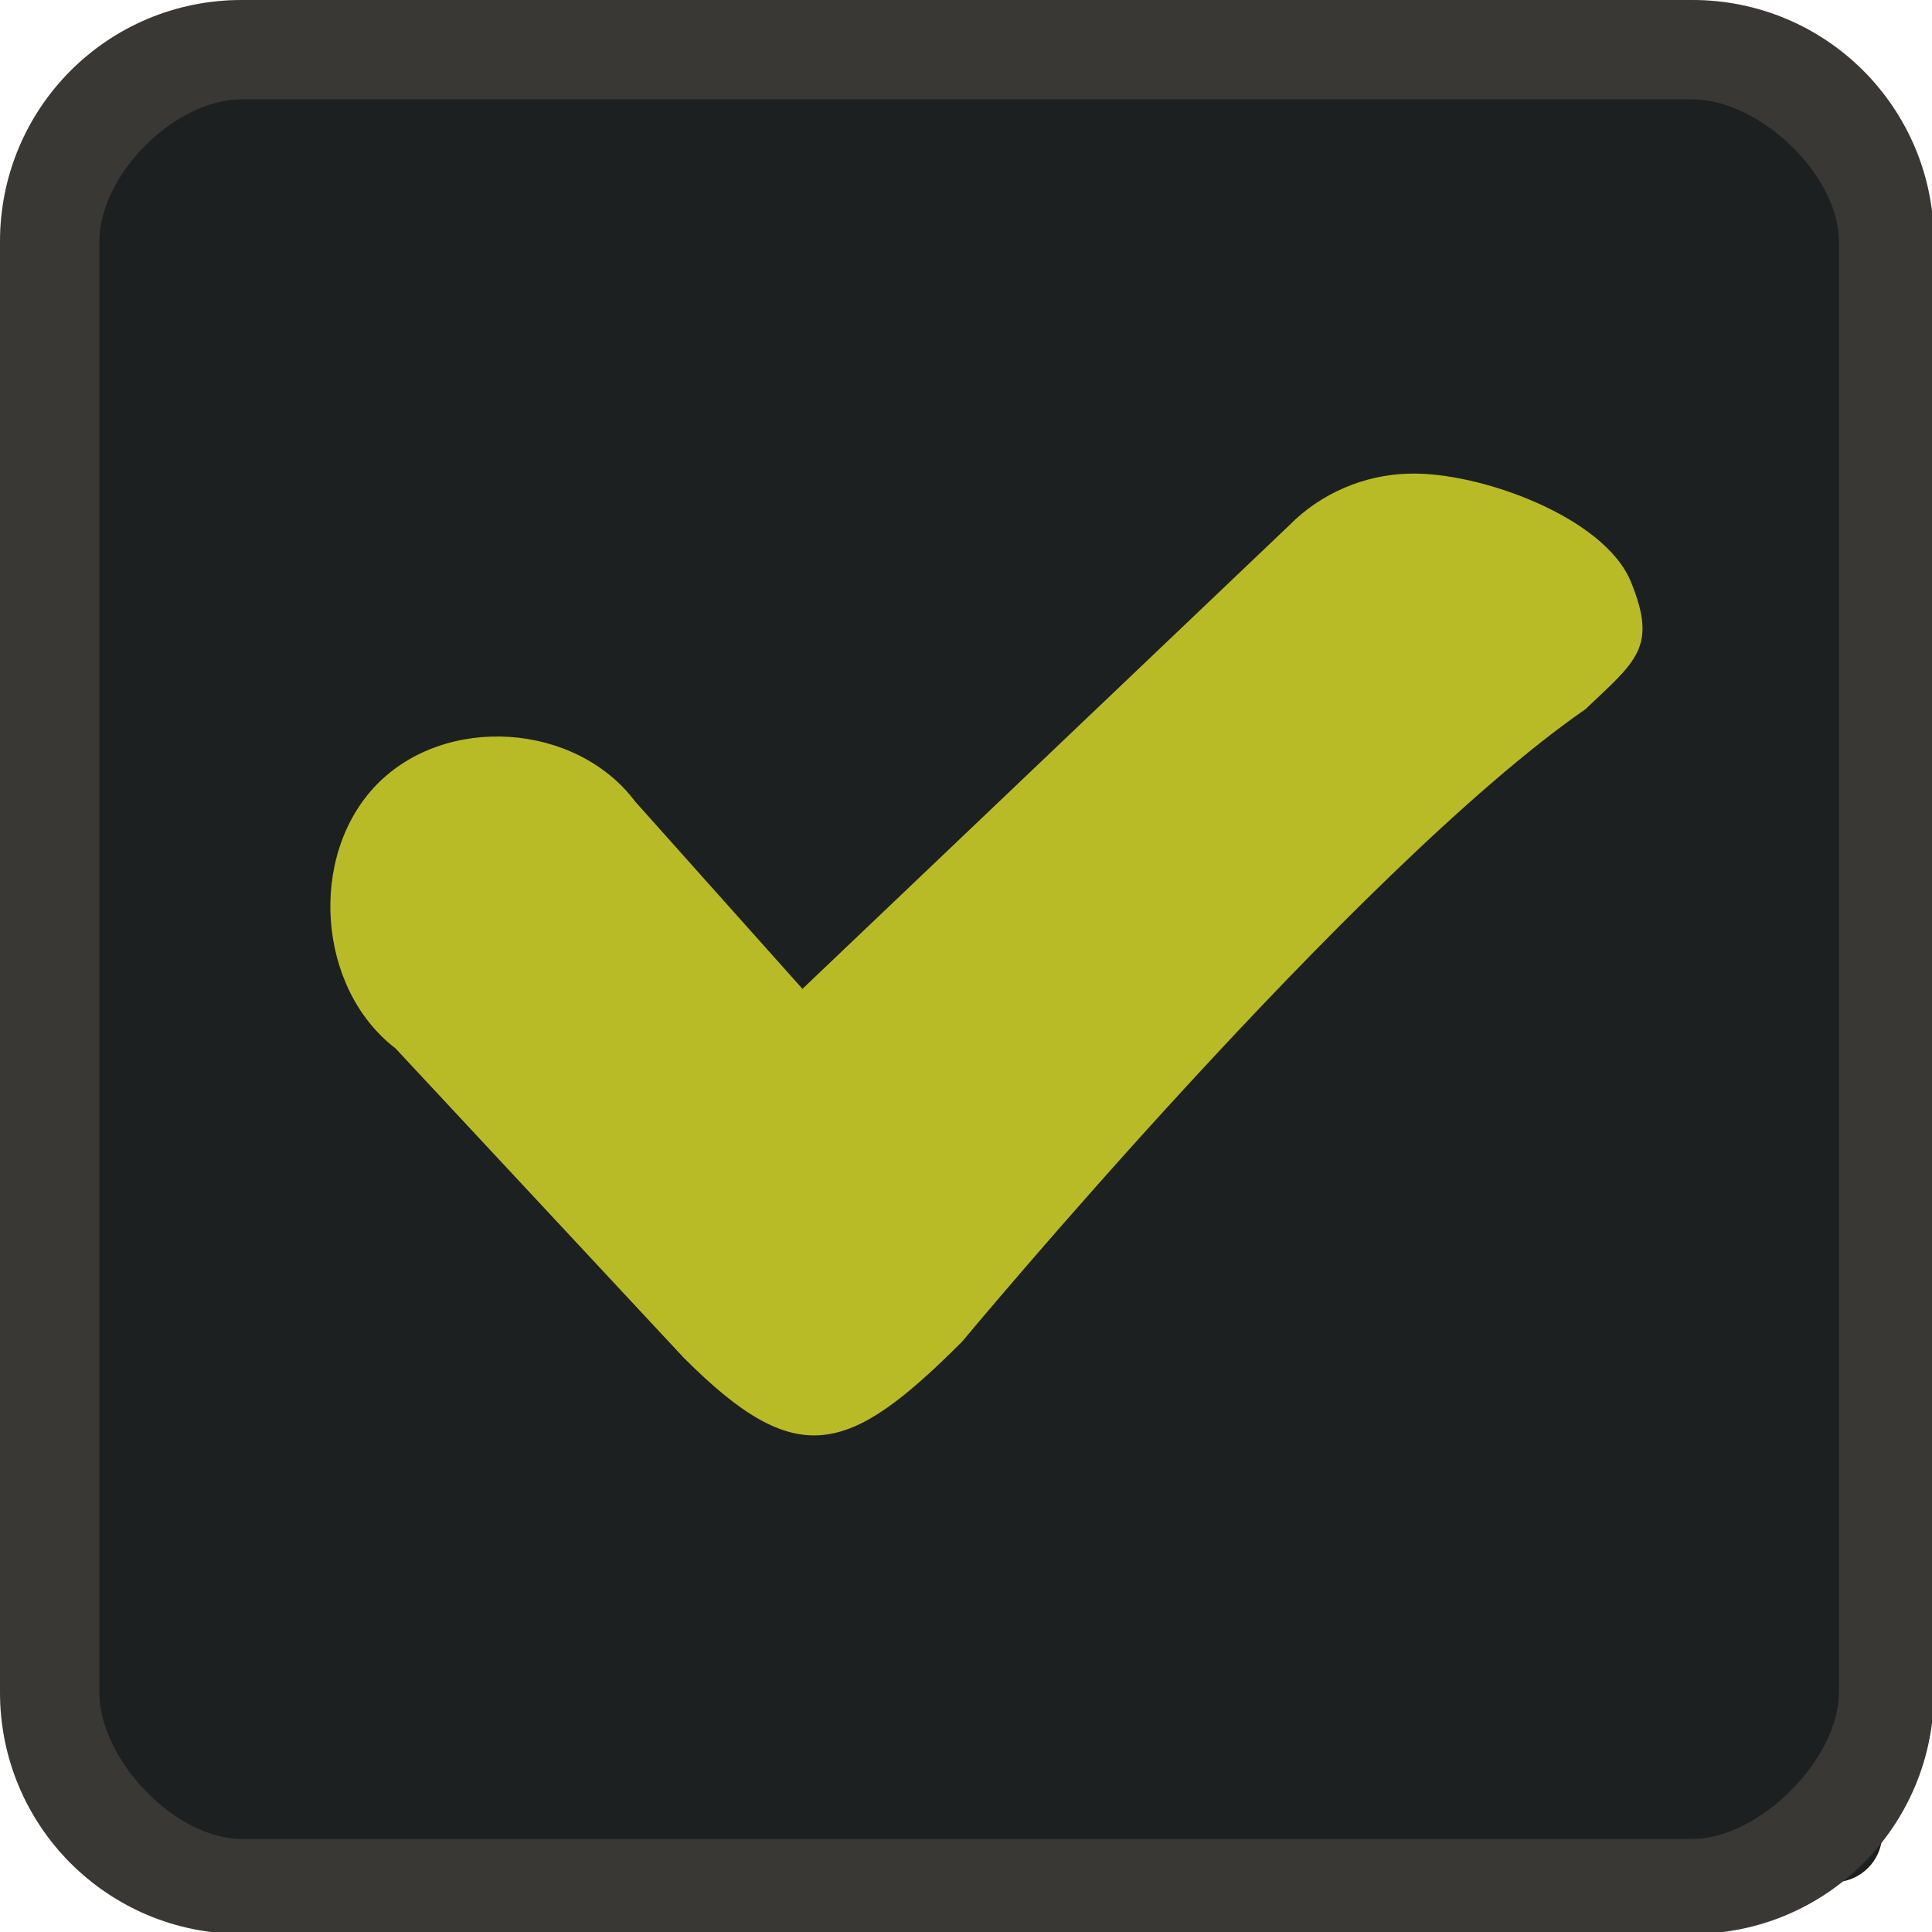
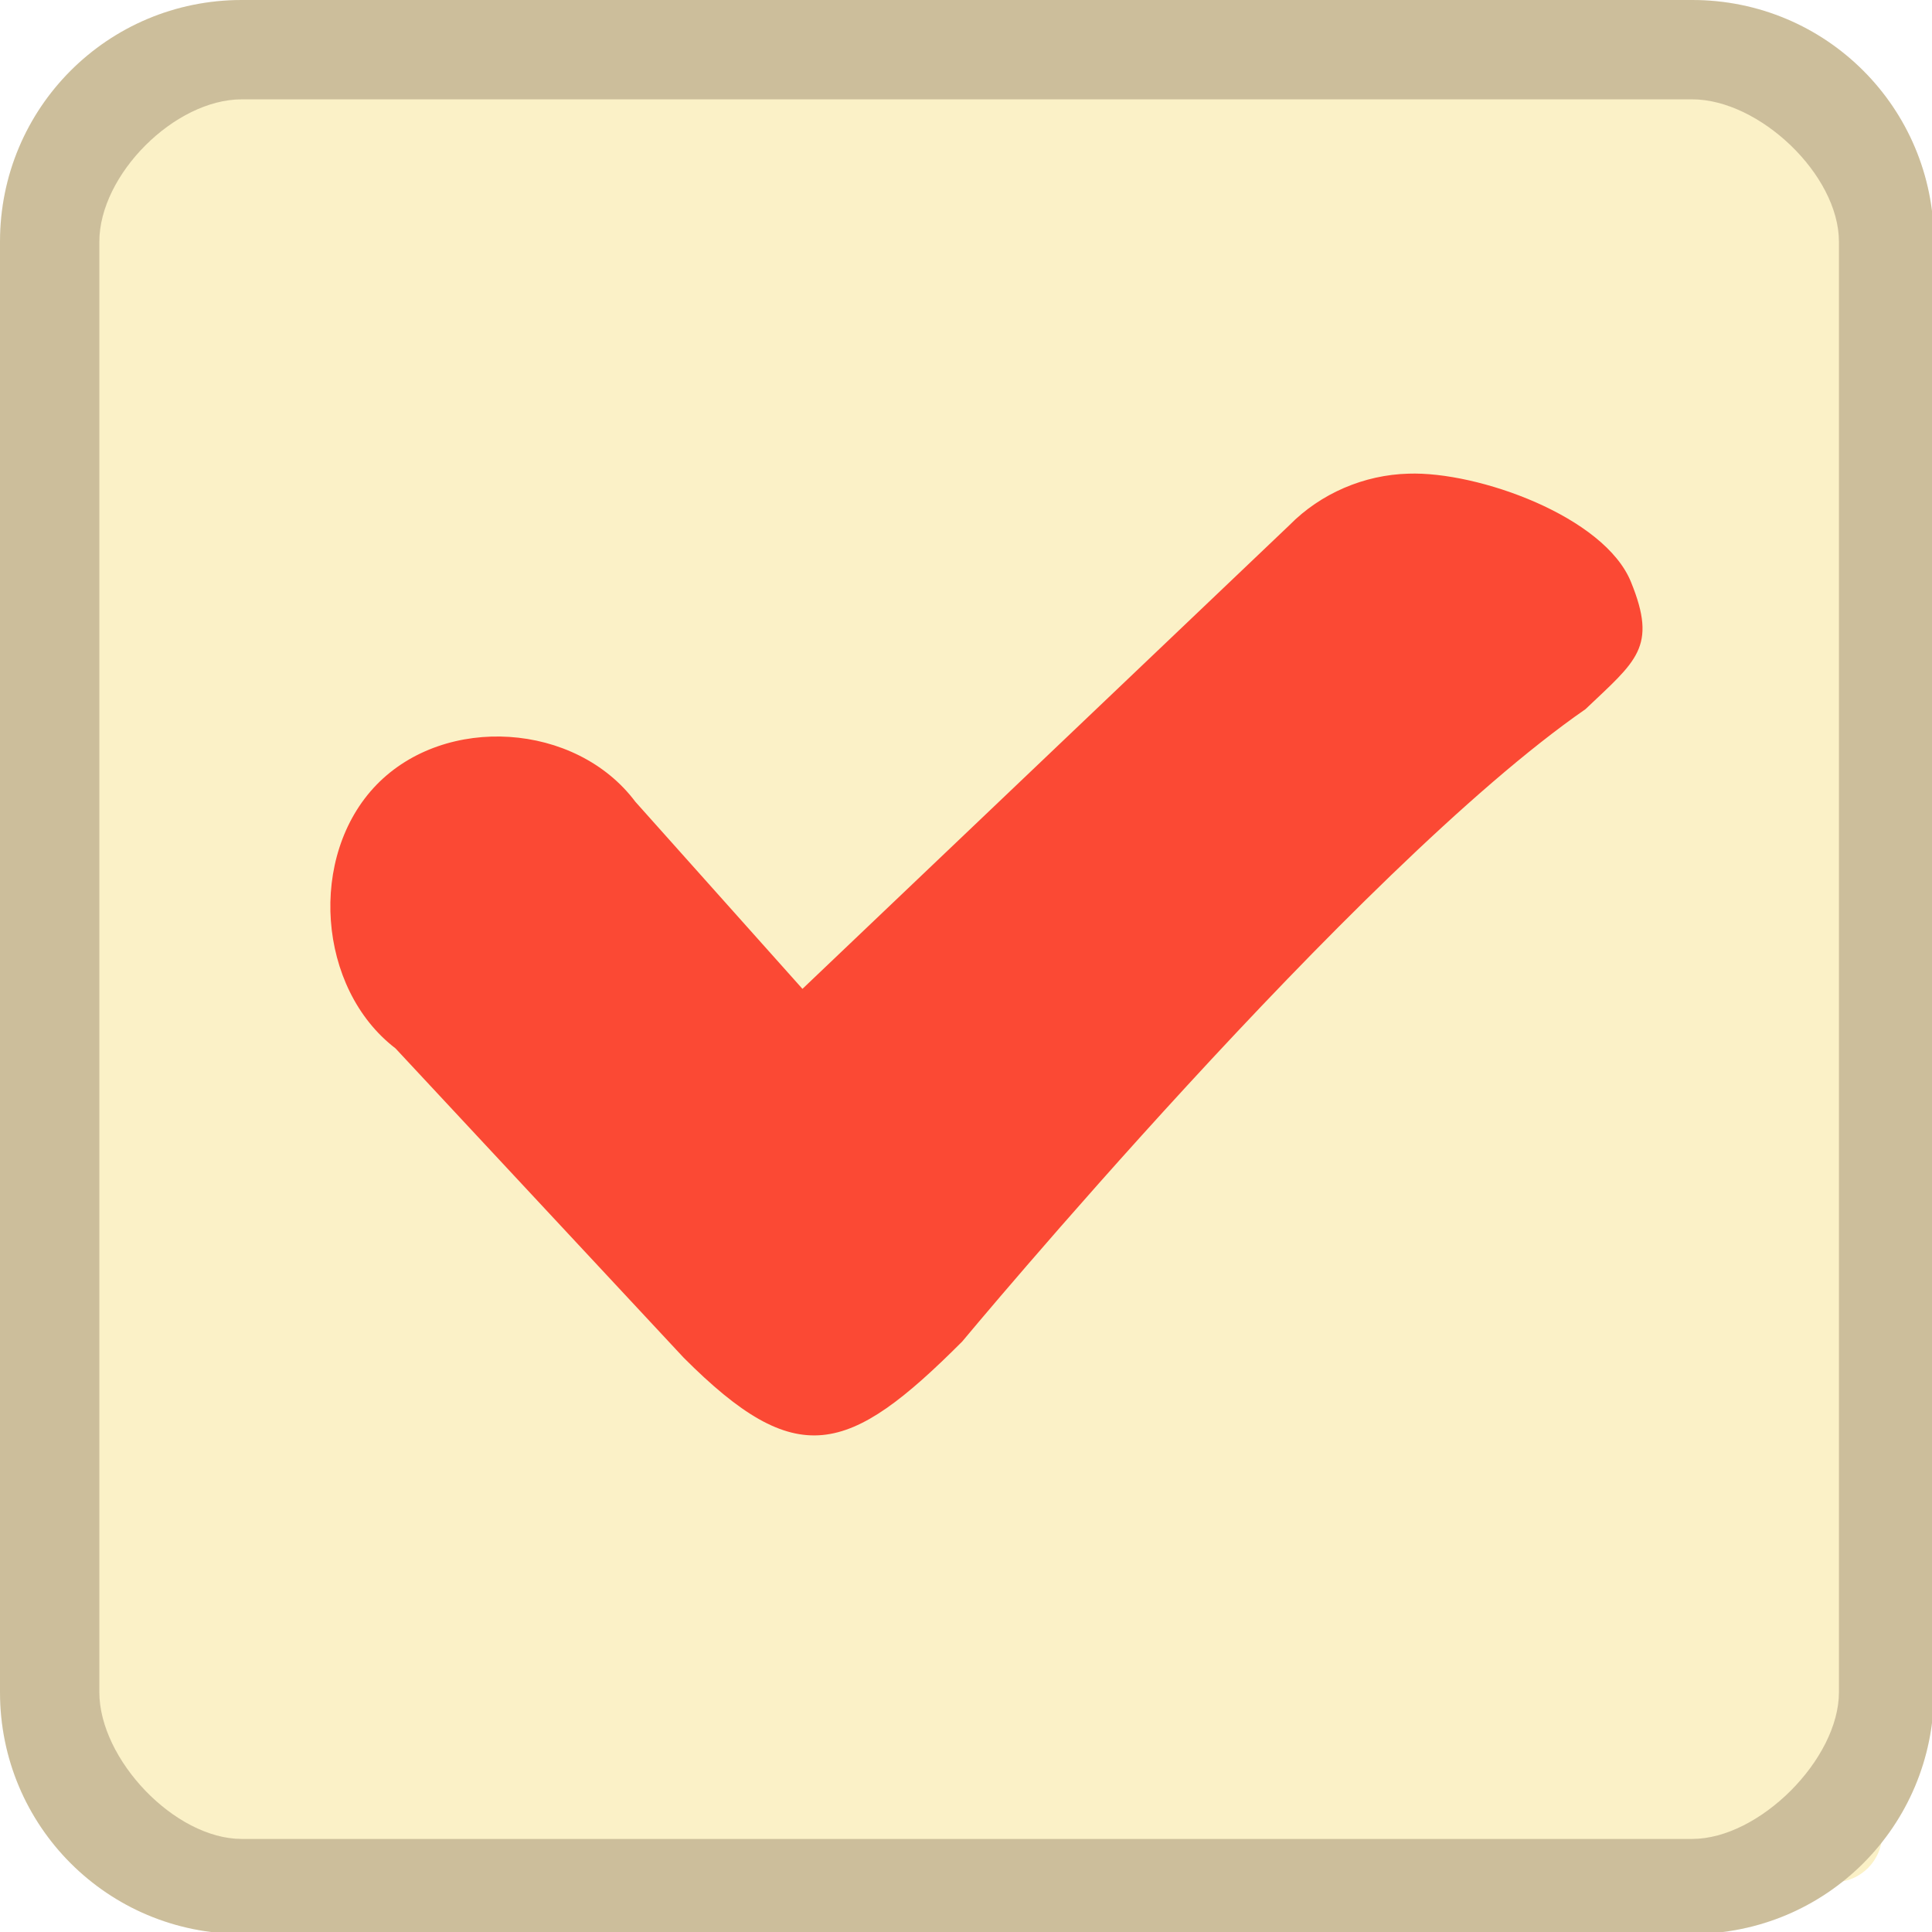
<svg xmlns="http://www.w3.org/2000/svg" width="333pt" height="333pt" viewBox="0 0 333 333" version="1.1">
  <g id="surface1">
-     <path style=" stroke:none;fill-rule:nonzero;fill:#1d2021;fill-opacity:1;" d="M 20.246 11.914 L 316.082 11.914 C 320.672 11.914 324.414 15.625 324.414 20.246 L 324.414 316.082 C 324.414 320.672 320.672 324.414 316.082 324.414 L 20.246 324.414 C 15.625 324.414 11.914 320.672 11.914 316.082 L 11.914 20.246 C 11.914 15.625 15.625 11.914 20.246 11.914 Z M 20.246 11.914 " />
-     <path style=" stroke:none;fill-rule:nonzero;fill:#1d2021;fill-opacity:1;" d="M 41.668 0 C 18.586 0 0 18.586 0 41.668 L 0 291.668 C 0 314.746 18.586 333.332 41.668 333.332 L 291.668 333.332 C 314.746 333.332 333.332 314.746 333.332 291.668 L 333.332 41.668 C 333.332 18.586 314.746 0 291.668 0 Z M 41.668 17.121 L 291.668 17.121 C 303.223 17.121 316.961 30.109 316.961 41.668 L 316.961 291.668 C 316.961 303.223 303.223 316.961 291.668 316.961 L 41.668 316.961 C 30.109 316.961 17.121 303.223 17.121 291.668 L 17.121 41.668 C 17.121 30.109 30.109 17.121 41.668 17.121 Z M 41.668 17.121 " />
-     <path style=" stroke:none;fill-rule:nonzero;fill:#d5c4a1;fill-opacity:0.15;" d="M 41.668 0 C 18.586 0 0 18.586 0 41.668 L 0 291.668 C 0 314.746 18.586 333.332 41.668 333.332 L 291.668 333.332 C 314.746 333.332 333.332 314.746 333.332 291.668 L 333.332 41.668 C 333.332 18.586 314.746 0 291.668 0 Z M 41.668 17.121 L 291.668 17.121 C 303.223 17.121 316.961 30.109 316.961 41.668 L 316.961 291.668 C 316.961 303.223 303.223 316.961 291.668 316.961 L 41.668 316.961 C 30.109 316.961 17.121 303.223 17.121 291.668 L 17.121 41.668 C 17.121 30.109 30.109 17.121 41.668 17.121 Z M 41.668 17.121 " />
-     <path style=" stroke:none;fill-rule:nonzero;fill:#b8bb26;fill-opacity:1;" d="M 242.773 81.641 C 235.156 81.836 227.637 85.027 222.234 90.527 L 138.312 170.441 L 109.504 138.184 C 99.25 124.512 76.789 123.047 64.91 135.254 C 53.027 147.492 54.688 170.379 68.164 180.695 L 117.84 234.016 C 137.336 253.547 146.16 250.945 165.852 231.219 C 165.852 231.219 233.562 149.773 273.273 122.234 C 282.031 113.898 285.711 111.59 281.121 100.324 C 276.562 89.031 254.754 81.219 242.773 81.641 Z M 242.773 81.641 " />
+     <path style=" stroke:none;fill-rule:nonzero;fill:#fbf1c7;fill-opacity:1;" d="M 20.246 11.914 L 316.082 11.914 C 320.672 11.914 324.414 15.625 324.414 20.246 L 324.414 316.082 C 324.414 320.672 320.672 324.414 316.082 324.414 L 20.246 324.414 C 15.625 324.414 11.914 320.672 11.914 316.082 L 11.914 20.246 C 11.914 15.625 15.625 11.914 20.246 11.914 Z M 20.246 11.914 " />
+     <path style=" stroke:none;fill-rule:nonzero;fill:#ebdbb2;fill-opacity:1;" d="M 41.668 0 C 18.586 0 0 18.586 0 41.668 L 0 291.668 C 0 314.746 18.586 333.332 41.668 333.332 L 291.668 333.332 C 314.746 333.332 333.332 314.746 333.332 291.668 L 333.332 41.668 C 333.332 18.586 314.746 0 291.668 0 Z M 41.668 17.121 L 291.668 17.121 C 303.223 17.121 316.961 30.109 316.961 41.668 L 316.961 291.668 C 316.961 303.223 303.223 316.961 291.668 316.961 L 41.668 316.961 C 30.109 316.961 17.121 303.223 17.121 291.668 L 17.121 41.668 C 17.121 30.109 30.109 17.121 41.668 17.121 Z M 41.668 17.121 " />
+     <path style=" stroke:none;fill-rule:nonzero;fill:#1d2021;fill-opacity:0.15;" d="M 41.668 0 C 18.586 0 0 18.586 0 41.668 L 0 291.668 C 0 314.746 18.586 333.332 41.668 333.332 L 291.668 333.332 C 314.746 333.332 333.332 314.746 333.332 291.668 L 333.332 41.668 C 333.332 18.586 314.746 0 291.668 0 Z M 41.668 17.121 L 291.668 17.121 C 303.223 17.121 316.961 30.109 316.961 41.668 L 316.961 291.668 C 316.961 303.223 303.223 316.961 291.668 316.961 L 41.668 316.961 C 30.109 316.961 17.121 303.223 17.121 291.668 L 17.121 41.668 C 17.121 30.109 30.109 17.121 41.668 17.121 Z M 41.668 17.121 " />
+     <path style=" stroke:none;fill-rule:nonzero;fill:#fb4934;fill-opacity:1;" d="M 242.773 81.641 C 235.156 81.836 227.637 85.027 222.234 90.527 L 138.312 170.441 L 109.504 138.184 C 99.25 124.512 76.789 123.047 64.91 135.254 C 53.027 147.492 54.688 170.379 68.164 180.695 L 117.84 234.016 C 137.336 253.547 146.16 250.945 165.852 231.219 C 165.852 231.219 233.562 149.773 273.273 122.234 C 282.031 113.898 285.711 111.59 281.121 100.324 C 276.562 89.031 254.754 81.219 242.773 81.641 Z M 242.773 81.641 " />
  </g>
</svg>
